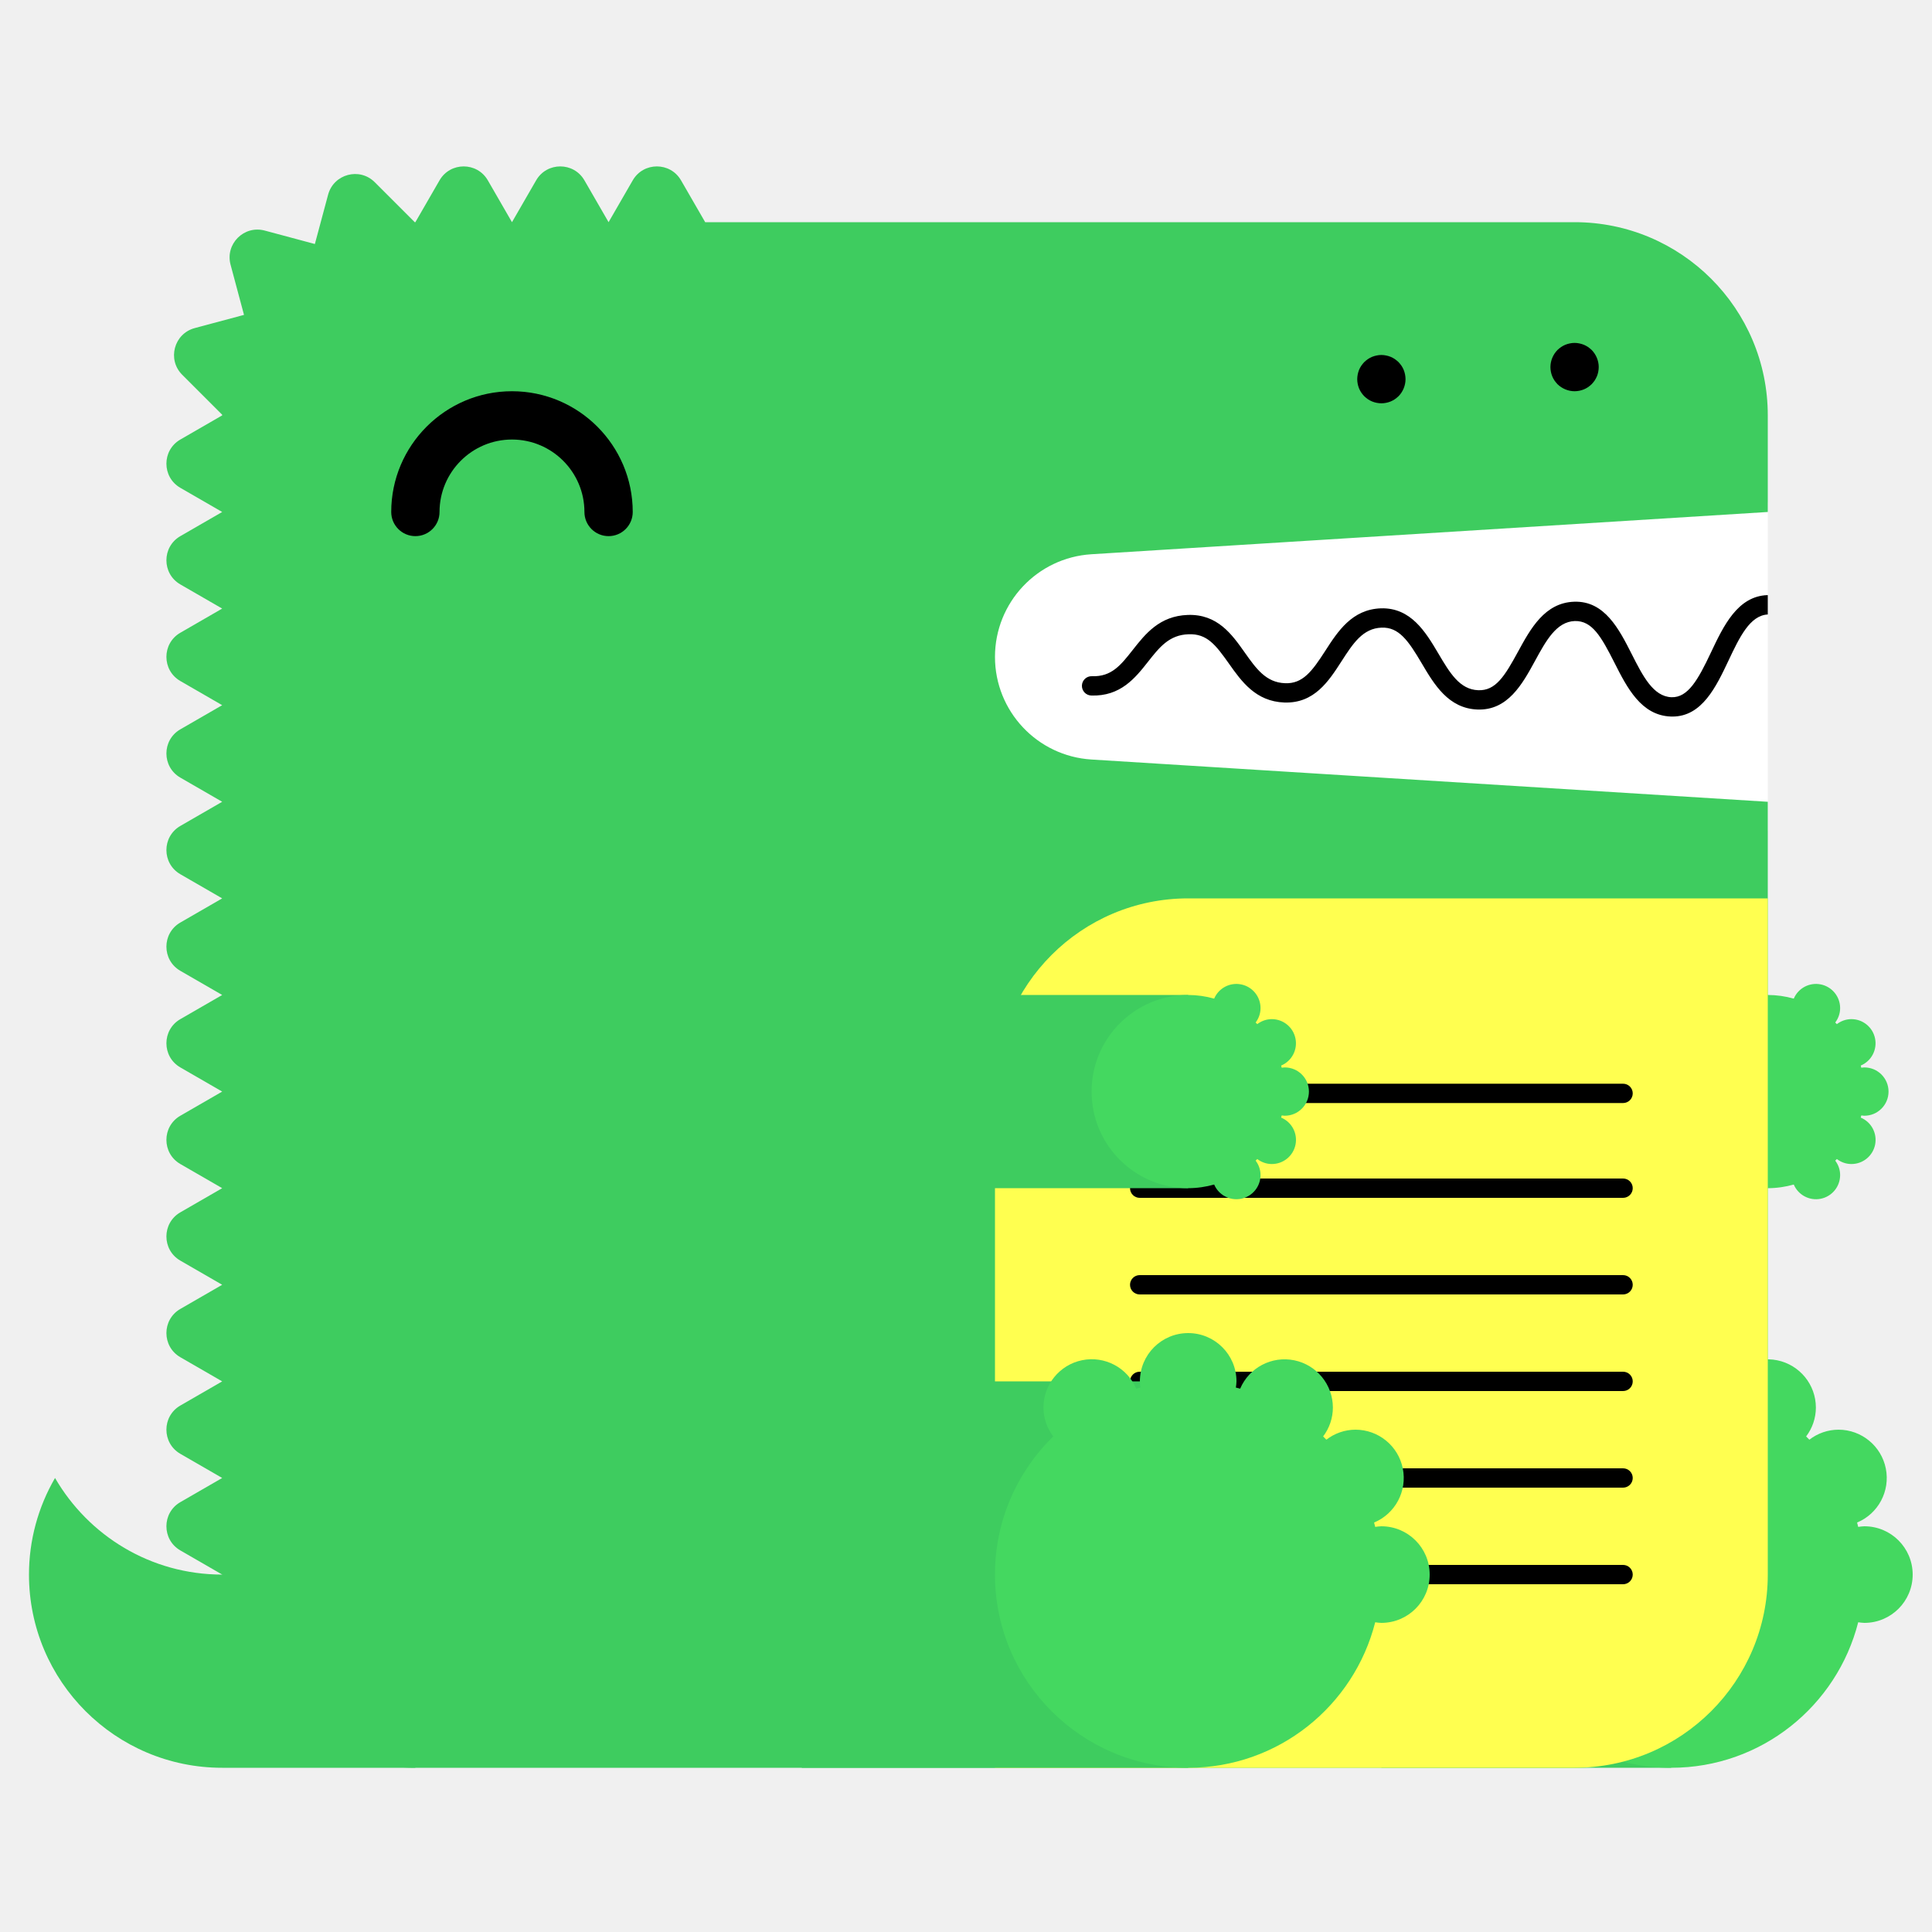
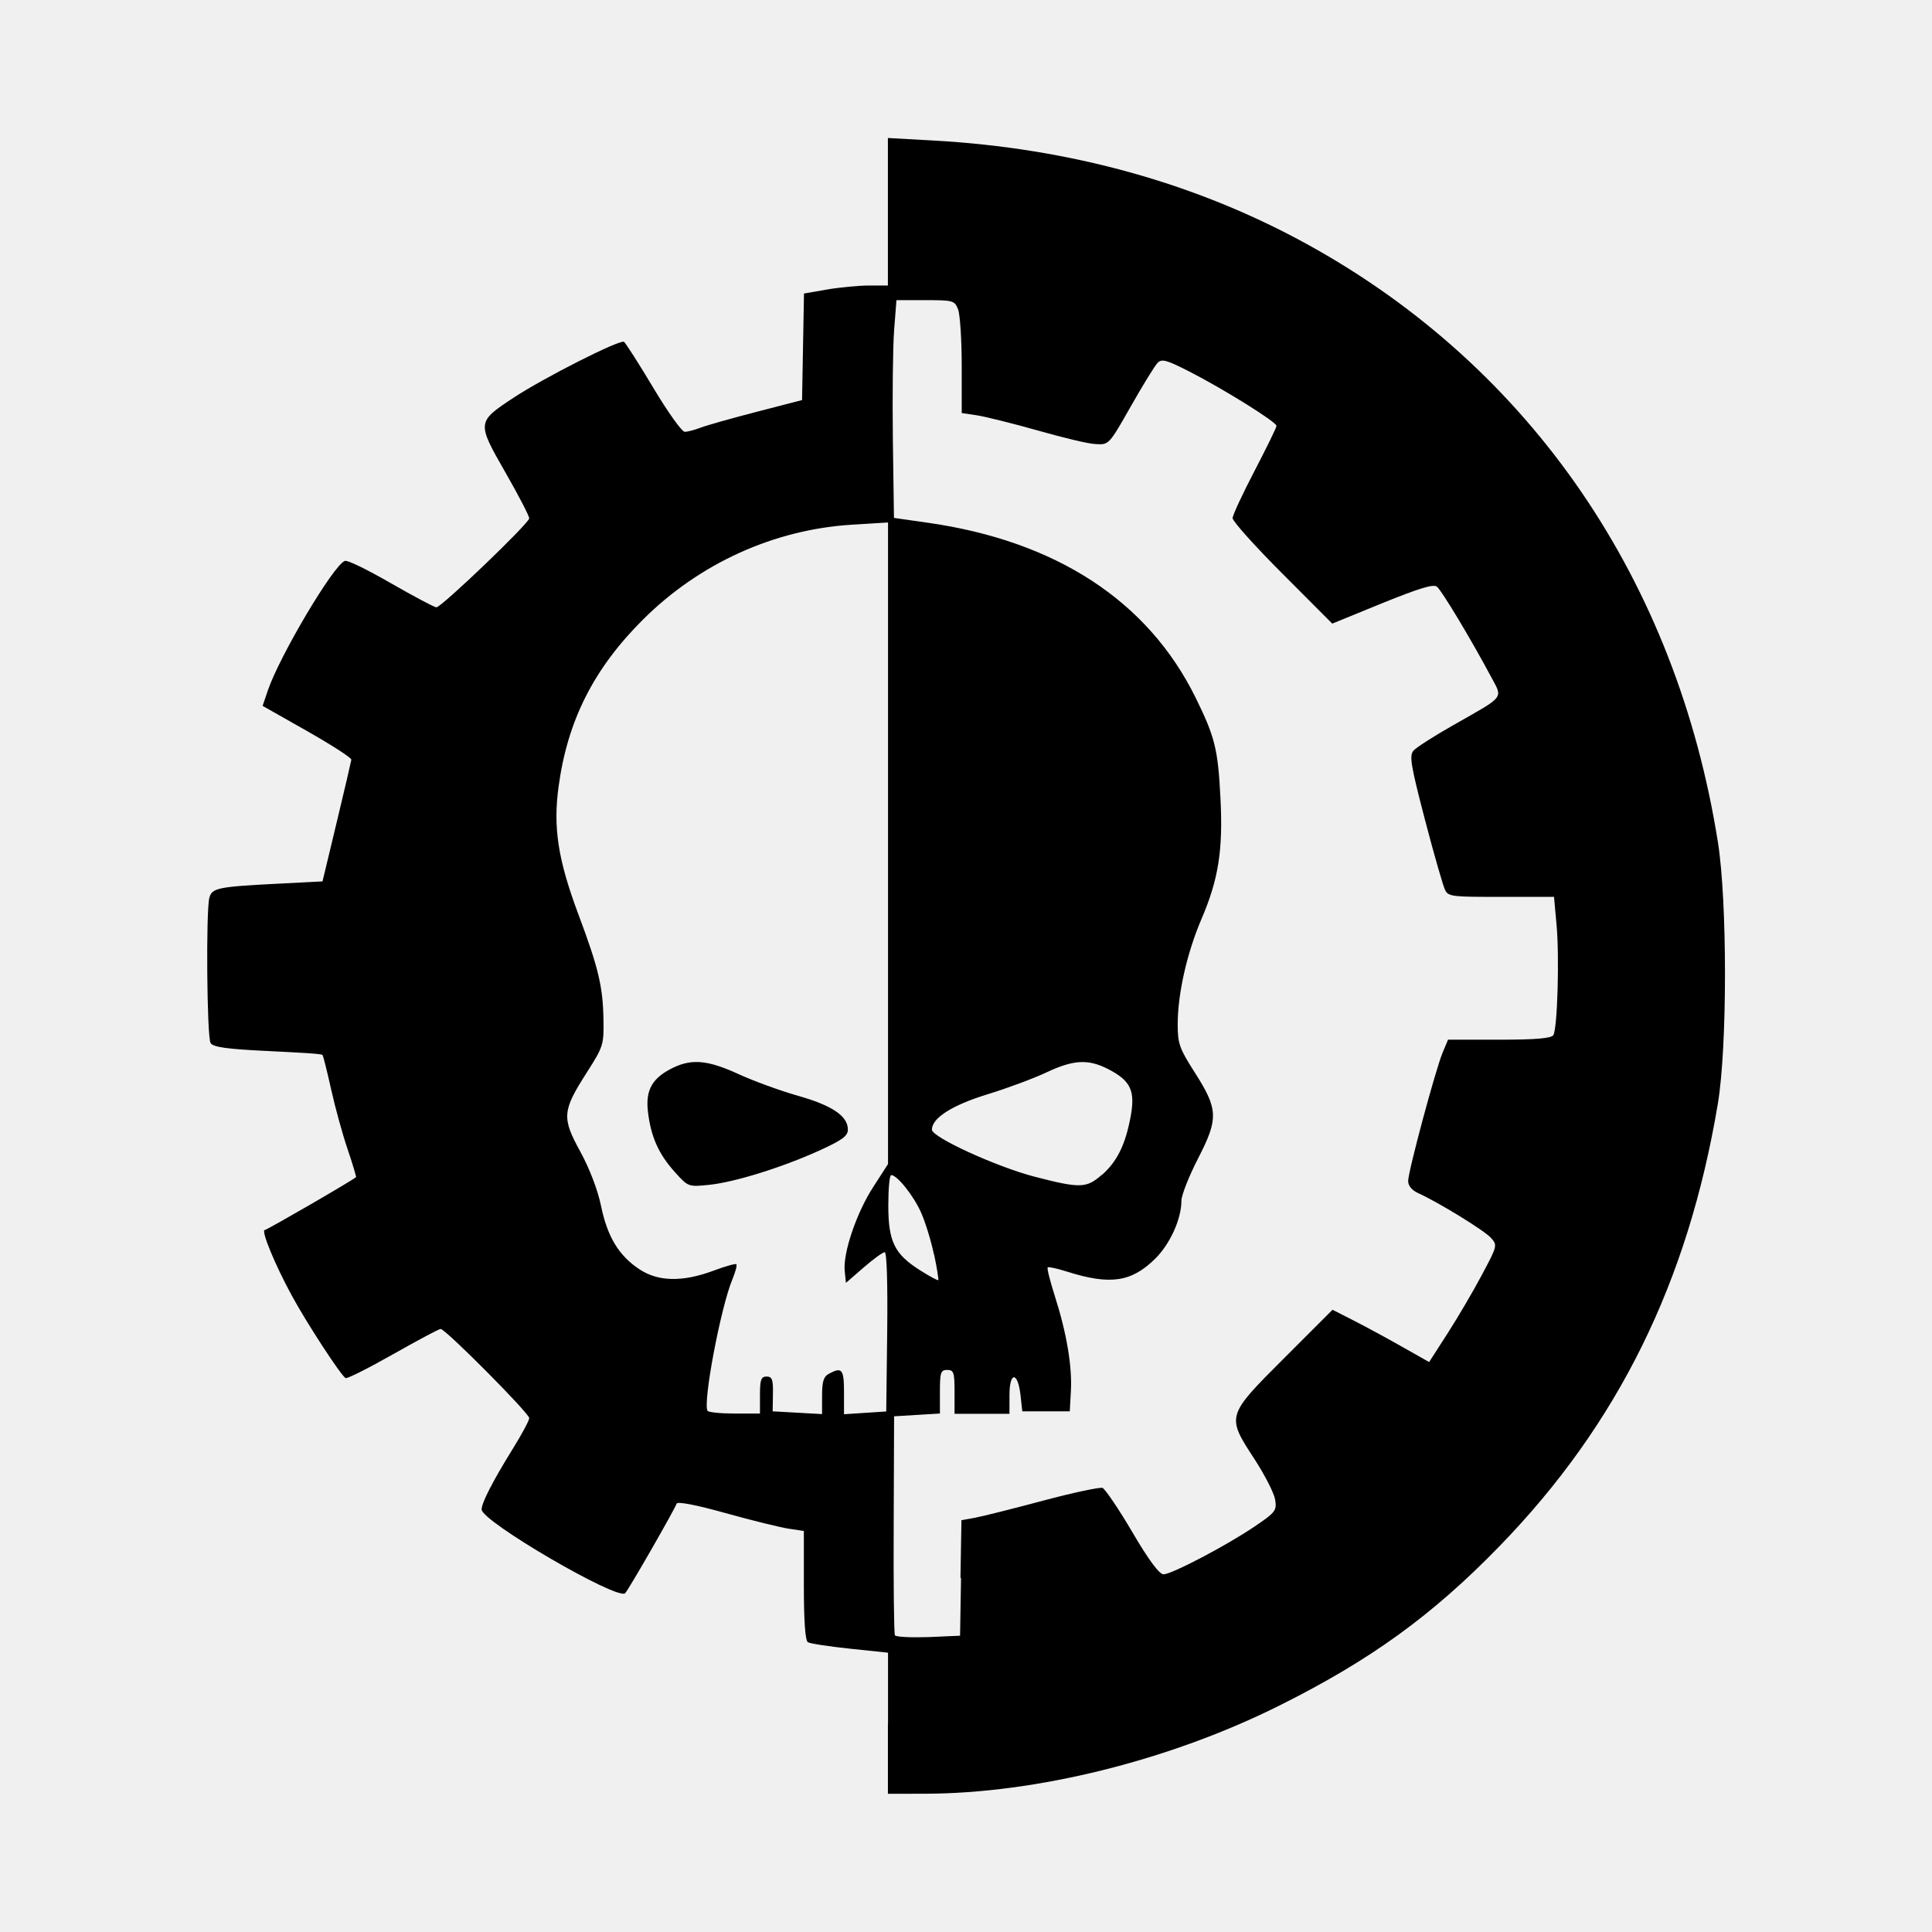
- <svg xmlns="http://www.w3.org/2000/svg" width="200" height="200" viewBox="0 0 200 200">
-   <g fill="none" fill-rule="evenodd">
-     <path fill="#FFF" d="M99 52h84v34H99z" />
-     <path d="M23 163c-7.398 0-13.843-4.027-17.303-10A19.886 19.886 0 0 0 3 163c0 11.046 8.954 20 20 20h20v-20H23z" fill="#3ECC5F" />
-     <path d="M112.98 57.376L183 53V43c0-11.046-8.954-20-20-20H73l-2.5-4.33c-1.112-1.925-3.889-1.925-5 0L63 23l-2.5-4.33c-1.111-1.925-3.889-1.925-5 0L53 23l-2.5-4.33c-1.111-1.925-3.889-1.925-5 0L43 23c-.022 0-.042.003-.065.003l-4.142-4.141c-1.57-1.571-4.252-.853-4.828 1.294l-1.369 5.104-5.192-1.392c-2.148-.575-4.111 1.389-3.535 3.536l1.39 5.193-5.102 1.367c-2.148.576-2.867 3.259-1.296 4.83l4.142 4.142c0 .021-.003.042-.003.064l-4.33 2.5c-1.925 1.111-1.925 3.889 0 5L23 53l-4.33 2.5c-1.925 1.111-1.925 3.889 0 5L23 63l-4.33 2.5c-1.925 1.111-1.925 3.889 0 5L23 73l-4.33 2.5c-1.925 1.111-1.925 3.889 0 5L23 83l-4.33 2.5c-1.925 1.111-1.925 3.889 0 5L23 93l-4.33 2.5c-1.925 1.111-1.925 3.889 0 5L23 103l-4.33 2.5c-1.925 1.111-1.925 3.889 0 5L23 113l-4.33 2.5c-1.925 1.111-1.925 3.889 0 5L23 123l-4.33 2.5c-1.925 1.111-1.925 3.889 0 5L23 133l-4.33 2.5c-1.925 1.111-1.925 3.889 0 5L23 143l-4.33 2.5c-1.925 1.111-1.925 3.889 0 5L23 153l-4.33 2.5c-1.925 1.111-1.925 3.889 0 5L23 163c0 11.046 8.954 20 20 20h120c11.046 0 20-8.954 20-20V83l-70.02-4.376A10.645 10.645 0 0 1 103 68c0-5.621 4.37-10.273 9.98-10.624" fill="#3ECC5F" />
-     <path fill="#3ECC5F" d="M143 183h30v-40h-30z" />
-     <path d="M193 158c-.219 0-.428.037-.639.064-.038-.15-.074-.301-.116-.451A5 5 0 0 0 190.32 148a4.96 4.96 0 0 0-3.016 1.036 26.531 26.531 0 0 0-.335-.336 4.955 4.955 0 0 0 1.011-2.987 5 5 0 0 0-9.599-1.959c-.148-.042-.297-.077-.445-.115.027-.211.064-.42.064-.639a5 5 0 0 0-5-5 5 5 0 0 0-5 5c0 .219.037.428.064.639-.148.038-.297.073-.445.115a4.998 4.998 0 0 0-9.599 1.959c0 1.125.384 2.151 1.011 2.987-3.717 3.632-6.031 8.693-6.031 14.3 0 11.046 8.954 20 20 20 9.339 0 17.16-6.41 19.361-15.064.211.027.42.064.639.064a5 5 0 0 0 5-5 5 5 0 0 0-5-5" fill="#44D860" />
-     <path fill="#3ECC5F" d="M153 123h30v-20h-30z" />
-     <path d="M193 115.5a2.5 2.5 0 1 0 0-5c-.109 0-.214.019-.319.032-.02-.075-.037-.15-.058-.225a2.501 2.501 0 0 0-.963-4.807c-.569 0-1.088.197-1.508.518a6.653 6.653 0 0 0-.168-.168c.314-.417.506-.931.506-1.494a2.5 2.5 0 0 0-4.8-.979A9.987 9.987 0 0 0 183 103c-5.522 0-10 4.478-10 10s4.478 10 10 10c.934 0 1.833-.138 2.69-.377a2.5 2.5 0 0 0 4.8-.979c0-.563-.192-1.077-.506-1.494.057-.055.113-.111.168-.168.42.321.939.518 1.508.518a2.5 2.5 0 0 0 .963-4.807c.021-.074.038-.15.058-.225.105.013.21.032.319.032" fill="#44D860" />
-     <path d="M63 55.5a2.5 2.5 0 0 1-2.5-2.5c0-4.136-3.364-7.5-7.5-7.5s-7.5 3.364-7.5 7.5a2.5 2.5 0 1 1-5 0c0-6.893 5.607-12.5 12.5-12.5S65.5 46.107 65.5 53a2.5 2.5 0 0 1-2.5 2.5" fill="#000" />
-     <path d="M103 183h60c11.046 0 20-8.954 20-20V93h-60c-11.046 0-20 8.954-20 20v70z" fill="#FFFF50" />
-     <path d="M168.02 124h-50.04a1 1 0 1 1 0-2h50.04a1 1 0 1 1 0 2m0 20h-50.04a1 1 0 1 1 0-2h50.04a1 1 0 1 1 0 2m0 20h-50.04a1 1 0 1 1 0-2h50.04a1 1 0 1 1 0 2m0-49.814h-50.04a1 1 0 1 1 0-2h50.04a1 1 0 1 1 0 2m0 19.814h-50.04a1 1 0 1 1 0-2h50.04a1 1 0 1 1 0 2m0 20h-50.04a1 1 0 1 1 0-2h50.04a1 1 0 1 1 0 2M183 61.611c-.012 0-.022-.006-.034-.005-3.09.105-4.552 3.196-5.842 5.923-1.346 2.85-2.387 4.703-4.093 4.647-1.889-.068-2.969-2.202-4.113-4.46-1.314-2.594-2.814-5.536-5.963-5.426-3.046.104-4.513 2.794-5.807 5.167-1.377 2.528-2.314 4.065-4.121 3.994-1.927-.07-2.951-1.805-4.136-3.813-1.321-2.236-2.848-4.75-5.936-4.664-2.994.103-4.465 2.385-5.763 4.4-1.373 2.13-2.335 3.428-4.165 3.351-1.973-.07-2.992-1.51-4.171-3.177-1.324-1.873-2.816-3.993-5.895-3.89-2.928.1-4.399 1.97-5.696 3.618-1.232 1.564-2.194 2.802-4.229 2.724a1 1 0 0 0-.072 2c3.017.101 4.545-1.8 5.872-3.487 1.177-1.496 2.193-2.787 4.193-2.855 1.926-.082 2.829 1.115 4.195 3.045 1.297 1.834 2.769 3.914 5.731 4.021 3.103.104 4.596-2.215 5.918-4.267 1.182-1.834 2.202-3.417 4.15-3.484 1.793-.067 2.769 1.35 4.145 3.681 1.297 2.197 2.766 4.686 5.787 4.796 3.125.108 4.634-2.62 5.949-5.035 1.139-2.088 2.214-4.06 4.119-4.126 1.793-.042 2.728 1.595 4.111 4.33 1.292 2.553 2.757 5.445 5.825 5.556l.169.003c3.064 0 4.518-3.075 5.805-5.794 1.139-2.41 2.217-4.68 4.067-4.773v-2z" fill="#000" />
-     <path fill="#3ECC5F" d="M83 183h40v-40H83z" />
-     <path d="M143 158c-.219 0-.428.037-.639.064-.038-.15-.074-.301-.116-.451A5 5 0 0 0 140.32 148a4.96 4.96 0 0 0-3.016 1.036 26.531 26.531 0 0 0-.335-.336 4.955 4.955 0 0 0 1.011-2.987 5 5 0 0 0-9.599-1.959c-.148-.042-.297-.077-.445-.115.027-.211.064-.42.064-.639a5 5 0 0 0-5-5 5 5 0 0 0-5 5c0 .219.037.428.064.639-.148.038-.297.073-.445.115a4.998 4.998 0 0 0-9.599 1.959c0 1.125.384 2.151 1.011 2.987-3.717 3.632-6.031 8.693-6.031 14.3 0 11.046 8.954 20 20 20 9.339 0 17.16-6.41 19.361-15.064.211.027.42.064.639.064a5 5 0 0 0 5-5 5 5 0 0 0-5-5" fill="#44D860" />
-     <path fill="#3ECC5F" d="M83 123h40v-20H83z" />
-     <path d="M133 115.5a2.5 2.5 0 1 0 0-5c-.109 0-.214.019-.319.032-.02-.075-.037-.15-.058-.225a2.501 2.501 0 0 0-.963-4.807c-.569 0-1.088.197-1.508.518a6.653 6.653 0 0 0-.168-.168c.314-.417.506-.931.506-1.494a2.5 2.5 0 0 0-4.8-.979A9.987 9.987 0 0 0 123 103c-5.522 0-10 4.478-10 10s4.478 10 10 10c.934 0 1.833-.138 2.69-.377a2.5 2.5 0 0 0 4.8-.979c0-.563-.192-1.077-.506-1.494.057-.055.113-.111.168-.168.42.321.939.518 1.508.518a2.5 2.5 0 0 0 .963-4.807c.021-.074.038-.15.058-.225.105.013.21.032.319.032" fill="#44D860" />
-     <path d="M143 41.75c-.16 0-.33-.02-.49-.05a2.52 2.52 0 0 1-.47-.14c-.15-.06-.29-.14-.431-.23-.13-.09-.259-.2-.38-.31-.109-.12-.219-.24-.309-.38s-.17-.28-.231-.43a2.619 2.619 0 0 1-.189-.96c0-.16.02-.33.05-.49.03-.16.08-.31.139-.47.061-.15.141-.29.231-.43.09-.13.2-.26.309-.38.121-.11.25-.22.38-.31.141-.09.281-.17.431-.23.149-.06.31-.11.47-.14.32-.07.65-.07.98 0 .159.03.32.08.47.14.149.06.29.14.43.23.13.09.259.2.38.31.11.12.22.25.31.38.09.14.17.28.23.43.06.16.11.31.14.47.029.16.05.33.05.49 0 .66-.271 1.31-.73 1.77-.121.11-.25.22-.38.31-.14.09-.281.17-.43.23a2.565 2.565 0 0 1-.96.19m20-1.25c-.66 0-1.3-.27-1.771-.73a3.802 3.802 0 0 1-.309-.38c-.09-.14-.17-.28-.231-.43a2.619 2.619 0 0 1-.189-.96c0-.66.27-1.3.729-1.77.121-.11.25-.22.38-.31.141-.09.281-.17.431-.23.149-.06.31-.11.47-.14.32-.07.66-.07.98 0 .159.03.32.08.47.14.149.06.29.14.43.23.13.09.259.2.38.31.459.47.73 1.11.73 1.77 0 .16-.021.33-.05.49-.03.16-.08.32-.14.47-.07.15-.14.29-.23.43-.09.13-.2.26-.31.38-.121.11-.25.22-.38.31-.14.09-.281.17-.43.23a2.565 2.565 0 0 1-.96.19" fill="#000" />
-   </g>
+ <svg xmlns="http://www.w3.org/2000/svg" fill="#000000" width="800px" height="800px" viewBox="0 0 14 14" role="img" focusable="false" aria-hidden="true">
+   <path d="m 6.435,12.488 0,-0.512 -0.276,-0.029 c -0.152,-0.016 -0.289,-0.037 -0.305,-0.047 -0.019,-0.012 -0.029,-0.155 -0.029,-0.412 l 0,-0.394 -0.113,-0.017 c -0.062,-0.01 -0.267,-0.06 -0.456,-0.113 -0.211,-0.059 -0.347,-0.085 -0.353,-0.068 -0.014,0.042 -0.349,0.626 -0.373,0.649 -0.054,0.054 -1.04,-0.52 -1.04,-0.607 0,-0.049 0.083,-0.209 0.228,-0.443 0.064,-0.103 0.117,-0.202 0.117,-0.219 0,-0.035 -0.607,-0.646 -0.642,-0.646 -0.012,0 -0.167,0.083 -0.346,0.184 -0.178,0.101 -0.333,0.179 -0.343,0.172 -0.036,-0.022 -0.281,-0.398 -0.388,-0.595 -0.124,-0.227 -0.227,-0.478 -0.197,-0.478 0.015,0 0.627,-0.354 0.661,-0.383 0.003,0 -0.024,-0.094 -0.061,-0.202 -0.037,-0.109 -0.091,-0.305 -0.12,-0.436 -0.029,-0.131 -0.057,-0.242 -0.062,-0.247 -0.005,-0.01 -0.184,-0.018 -0.398,-0.029 -0.296,-0.014 -0.395,-0.028 -0.413,-0.058 -0.027,-0.042 -0.034,-0.957 -0.009,-1.052 0.019,-0.071 0.06,-0.08 0.488,-0.102 l 0.332,-0.017 0.103,-0.429 c 0.057,-0.236 0.104,-0.44 0.106,-0.453 0.002,-0.013 -0.142,-0.106 -0.32,-0.207 l -0.323,-0.183 0.038,-0.112 c 0.086,-0.252 0.475,-0.907 0.557,-0.938 0.018,-0.01 0.169,0.066 0.336,0.162 0.167,0.096 0.315,0.174 0.328,0.174 0.037,0 0.673,-0.61 0.673,-0.645 -8e-5,-0.017 -0.078,-0.168 -0.174,-0.335 -0.206,-0.36 -0.206,-0.363 0.059,-0.538 0.218,-0.144 0.772,-0.425 0.802,-0.406 0.012,0.01 0.107,0.157 0.212,0.333 0.105,0.176 0.207,0.319 0.228,0.319 0.02,0 0.07,-0.013 0.112,-0.029 0.041,-0.016 0.224,-0.068 0.406,-0.115 l 0.332,-0.086 0.007,-0.386 0.007,-0.386 0.167,-0.029 c 0.092,-0.016 0.229,-0.029 0.304,-0.029 l 0.137,0 0,-0.535 0,-0.534 0.325,0.018 c 1,0.055 1.919,0.312 2.728,0.76 1.609,0.891 2.662,2.431 2.962,4.327 0.068,0.431 0.068,1.483 -8.8e-4,1.893 -0.216,1.293 -0.724,2.323 -1.582,3.206 -0.487,0.502 -0.937,0.827 -1.597,1.156 -0.795,0.397 -1.759,0.636 -2.563,0.638 l -0.272,5e-4 0,-0.512 z m 0.525,-1.058 0.007,-0.414 0.099,-0.018 c 0.054,-0.01 0.277,-0.066 0.494,-0.124 0.217,-0.058 0.411,-0.099 0.43,-0.092 0.019,0.01 0.116,0.151 0.215,0.32 0.119,0.203 0.196,0.306 0.226,0.306 0.06,0 0.454,-0.207 0.66,-0.346 0.153,-0.104 0.162,-0.116 0.149,-0.196 -0.008,-0.047 -0.075,-0.178 -0.149,-0.292 -0.205,-0.314 -0.206,-0.312 0.215,-0.733 l 0.35,-0.35 0.161,0.082 c 0.088,0.045 0.246,0.131 0.35,0.19 l 0.189,0.107 0.135,-0.21 c 0.074,-0.115 0.186,-0.306 0.248,-0.423 0.112,-0.21 0.113,-0.214 0.064,-0.268 -0.049,-0.054 -0.382,-0.258 -0.526,-0.323 -0.046,-0.021 -0.073,-0.053 -0.073,-0.088 2.4e-4,-0.07 0.198,-0.806 0.25,-0.931 l 0.039,-0.093 0.371,0 c 0.268,0 0.377,-0.01 0.392,-0.033 0.03,-0.047 0.045,-0.57 0.023,-0.804 l -0.018,-0.198 -0.382,0 c -0.343,0 -0.384,0 -0.407,-0.049 -0.014,-0.027 -0.08,-0.256 -0.146,-0.509 -0.105,-0.403 -0.115,-0.466 -0.082,-0.503 0.021,-0.023 0.149,-0.105 0.285,-0.182 0.383,-0.218 0.362,-0.19 0.274,-0.355 -0.143,-0.268 -0.355,-0.621 -0.39,-0.649 -0.026,-0.022 -0.126,0.01 -0.397,0.119 l -0.362,0.148 -0.361,-0.362 c -0.199,-0.199 -0.361,-0.38 -0.361,-0.402 0,-0.022 0.072,-0.176 0.159,-0.343 0.087,-0.167 0.159,-0.314 0.159,-0.326 0,-0.028 -0.382,-0.266 -0.632,-0.394 -0.165,-0.084 -0.2,-0.094 -0.23,-0.062 -0.02,0.02 -0.107,0.162 -0.194,0.315 -0.156,0.275 -0.159,0.279 -0.251,0.273 -0.051,0 -0.241,-0.047 -0.421,-0.098 -0.18,-0.051 -0.378,-0.1 -0.44,-0.11 l -0.113,-0.017 0,-0.341 c 0,-0.188 -0.012,-0.371 -0.026,-0.409 -0.025,-0.065 -0.035,-0.068 -0.236,-0.068 l -0.211,0 -0.017,0.219 c -0.009,0.12 -0.013,0.475 -0.009,0.789 l 0.008,0.57 0.239,0.034 c 0.934,0.132 1.6,0.566 1.946,1.267 0.141,0.286 0.163,0.374 0.181,0.731 0.019,0.374 -0.014,0.586 -0.137,0.873 -0.106,0.247 -0.173,0.544 -0.173,0.765 0,0.14 0.013,0.175 0.122,0.346 0.172,0.269 0.175,0.335 0.026,0.625 -0.067,0.13 -0.121,0.268 -0.121,0.307 0,0.132 -0.082,0.313 -0.189,0.419 -0.173,0.171 -0.327,0.194 -0.642,0.094 -0.07,-0.022 -0.132,-0.036 -0.138,-0.03 -0.006,0.01 0.018,0.101 0.053,0.212 0.085,0.266 0.125,0.507 0.115,0.685 l -0.008,0.146 -0.172,0 -0.172,0 -0.013,-0.117 c -0.019,-0.171 -0.08,-0.175 -0.08,0 l 0,0.135 -0.199,0 -0.199,0 0,-0.159 c 0,-0.141 -0.006,-0.159 -0.053,-0.159 -0.047,0 -0.053,0.018 -0.053,0.158 l 0,0.158 -0.166,0.01 -0.166,0.01 -0.003,0.783 c -0.002,0.43 0.002,0.792 0.009,0.804 0.007,0.012 0.115,0.017 0.242,0.013 l 0.23,-0.01 0.007,-0.414 z m -1.453,-1.322 c 0,-0.11 0.008,-0.133 0.048,-0.133 0.04,0 0.048,0.021 0.046,0.126 l -0.002,0.126 0.179,0.01 0.179,0.01 0,-0.133 c 0,-0.104 0.011,-0.139 0.051,-0.16 0.093,-0.05 0.108,-0.032 0.108,0.133 l 0,0.161 0.153,-0.01 0.153,-0.01 0.007,-0.577 c 0.004,-0.355 -0.003,-0.577 -0.018,-0.577 -0.014,0 -0.083,0.05 -0.153,0.111 l -0.128,0.111 -0.009,-0.087 c -0.013,-0.13 0.086,-0.422 0.207,-0.608 l 0.107,-0.166 0,-2.325 0,-2.324 -0.259,0.016 c -0.565,0.034 -1.107,0.28 -1.515,0.686 -0.358,0.356 -0.548,0.732 -0.613,1.21 -0.041,0.298 -0.005,0.531 0.143,0.927 0.146,0.39 0.178,0.524 0.182,0.765 0.003,0.18 -10e-4,0.194 -0.121,0.382 -0.178,0.278 -0.182,0.327 -0.047,0.573 0.067,0.122 0.126,0.277 0.15,0.392 0.046,0.225 0.129,0.362 0.279,0.461 0.137,0.09 0.312,0.093 0.536,0.01 0.085,-0.032 0.16,-0.053 0.166,-0.047 0.006,0.01 -0.007,0.056 -0.029,0.11 -0.084,0.201 -0.215,0.892 -0.18,0.952 0.006,0.011 0.094,0.02 0.196,0.02 l 0.184,0 0,-0.133 z m -0.617,-1.615 c -0.118,-0.131 -0.174,-0.257 -0.195,-0.439 -0.018,-0.158 0.033,-0.245 0.185,-0.318 0.136,-0.065 0.253,-0.053 0.471,0.047 0.108,0.05 0.301,0.12 0.43,0.157 0.248,0.07 0.363,0.147 0.363,0.245 0,0.047 -0.04,0.076 -0.206,0.152 -0.269,0.122 -0.614,0.23 -0.801,0.249 -0.148,0.015 -0.15,0.015 -0.247,-0.093 z m 1.878,0.599 c -0.02,-0.098 -0.062,-0.234 -0.093,-0.304 -0.054,-0.123 -0.174,-0.273 -0.217,-0.273 -0.012,0 -0.021,0.099 -0.021,0.219 1.1e-4,0.263 0.044,0.353 0.23,0.471 0.068,0.043 0.127,0.075 0.132,0.071 0.004,0 -0.009,-0.087 -0.03,-0.185 z m 1.216,-0.577 c 0.111,-0.098 0.171,-0.219 0.209,-0.424 0.035,-0.188 -1.6e-4,-0.261 -0.165,-0.345 -0.143,-0.073 -0.25,-0.067 -0.445,0.025 -0.091,0.043 -0.284,0.115 -0.428,0.159 -0.257,0.079 -0.402,0.172 -0.402,0.256 0,0.055 0.468,0.269 0.745,0.341 0.328,0.085 0.375,0.084 0.485,-0.013 z" />
</svg>
